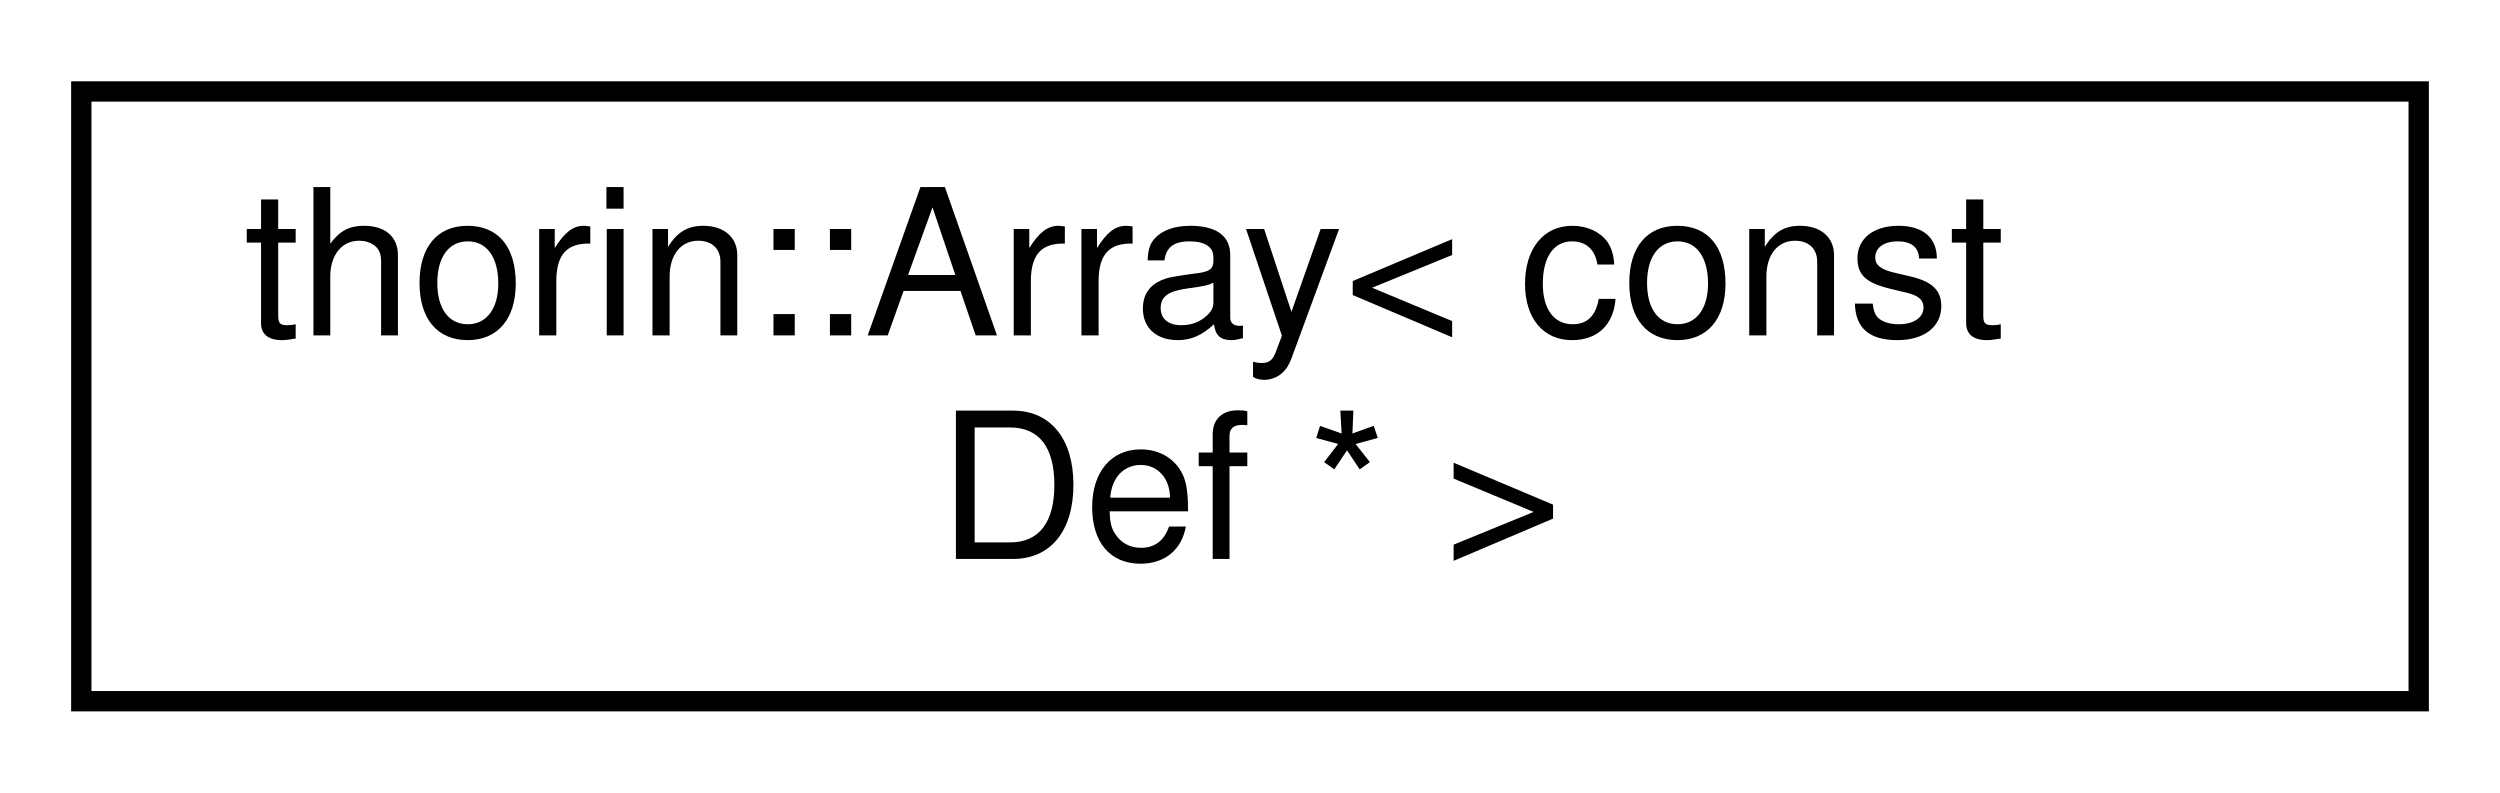
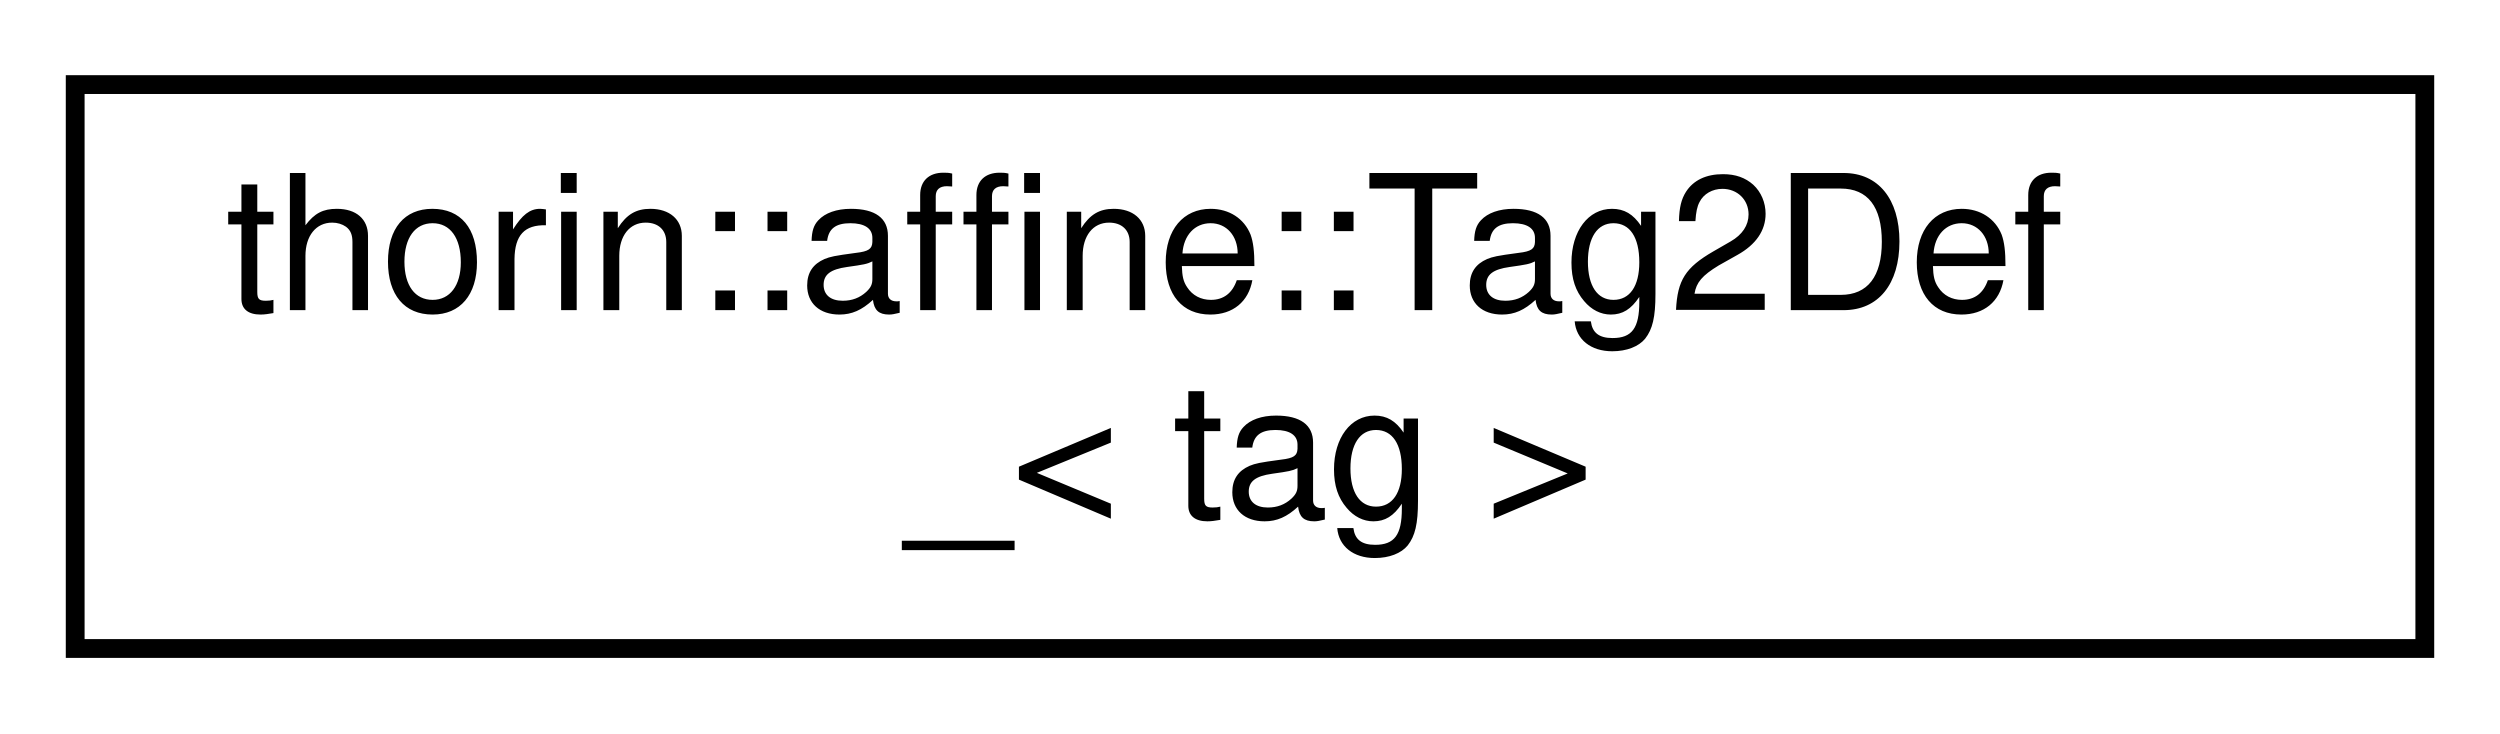
- <svg xmlns="http://www.w3.org/2000/svg" xmlns:xlink="http://www.w3.org/1999/xlink" width="123pt" height="39pt" viewBox="0.00 0.00 123.00 39.00">
+ <svg xmlns="http://www.w3.org/2000/svg" xmlns:xlink="http://www.w3.org/1999/xlink" width="133pt" height="39pt" viewBox="0.00 0.00 133.00 39.00">
  <g id="graph0" class="graph" transform="scale(1 1) rotate(0) translate(4 35)">
    <g id="node1" class="node">
      <g id="a_node1">
-         <a xlink:href="classthorin_1_1Array.html" target="_top" xlink:title=" ">
-           <polygon fill="none" stroke="black" points="0,-0.5 0,-30.5 115,-30.5 115,-0.5 0,-0.5" />
-           <text text-anchor="start" x="8" y="-18.5" font-family="Helvetica,sans-Serif" font-size="10.00">thorin::Array&lt; const</text>
-           <text text-anchor="middle" x="57.5" y="-7.5" font-family="Helvetica,sans-Serif" font-size="10.00"> Def * &gt;</text>
+         <a xlink:href="namespacethorin_1_1affine.html#structthorin_1_1affine_1_1Tag2Def__" target="_top" xlink:title=" ">
+           <polygon fill="none" stroke="black" points="0,-0.5 0,-30.5 125,-30.5 125,-0.5 0,-0.5" />
+           <text text-anchor="start" x="8" y="-18.5" font-family="Helvetica,sans-Serif" font-size="10.00">thorin::affine::Tag2Def</text>
+           <text text-anchor="middle" x="62.5" y="-7.5" font-family="Helvetica,sans-Serif" font-size="10.00">_&lt; tag &gt;</text>
        </a>
      </g>
    </g>
  </g>
</svg>
